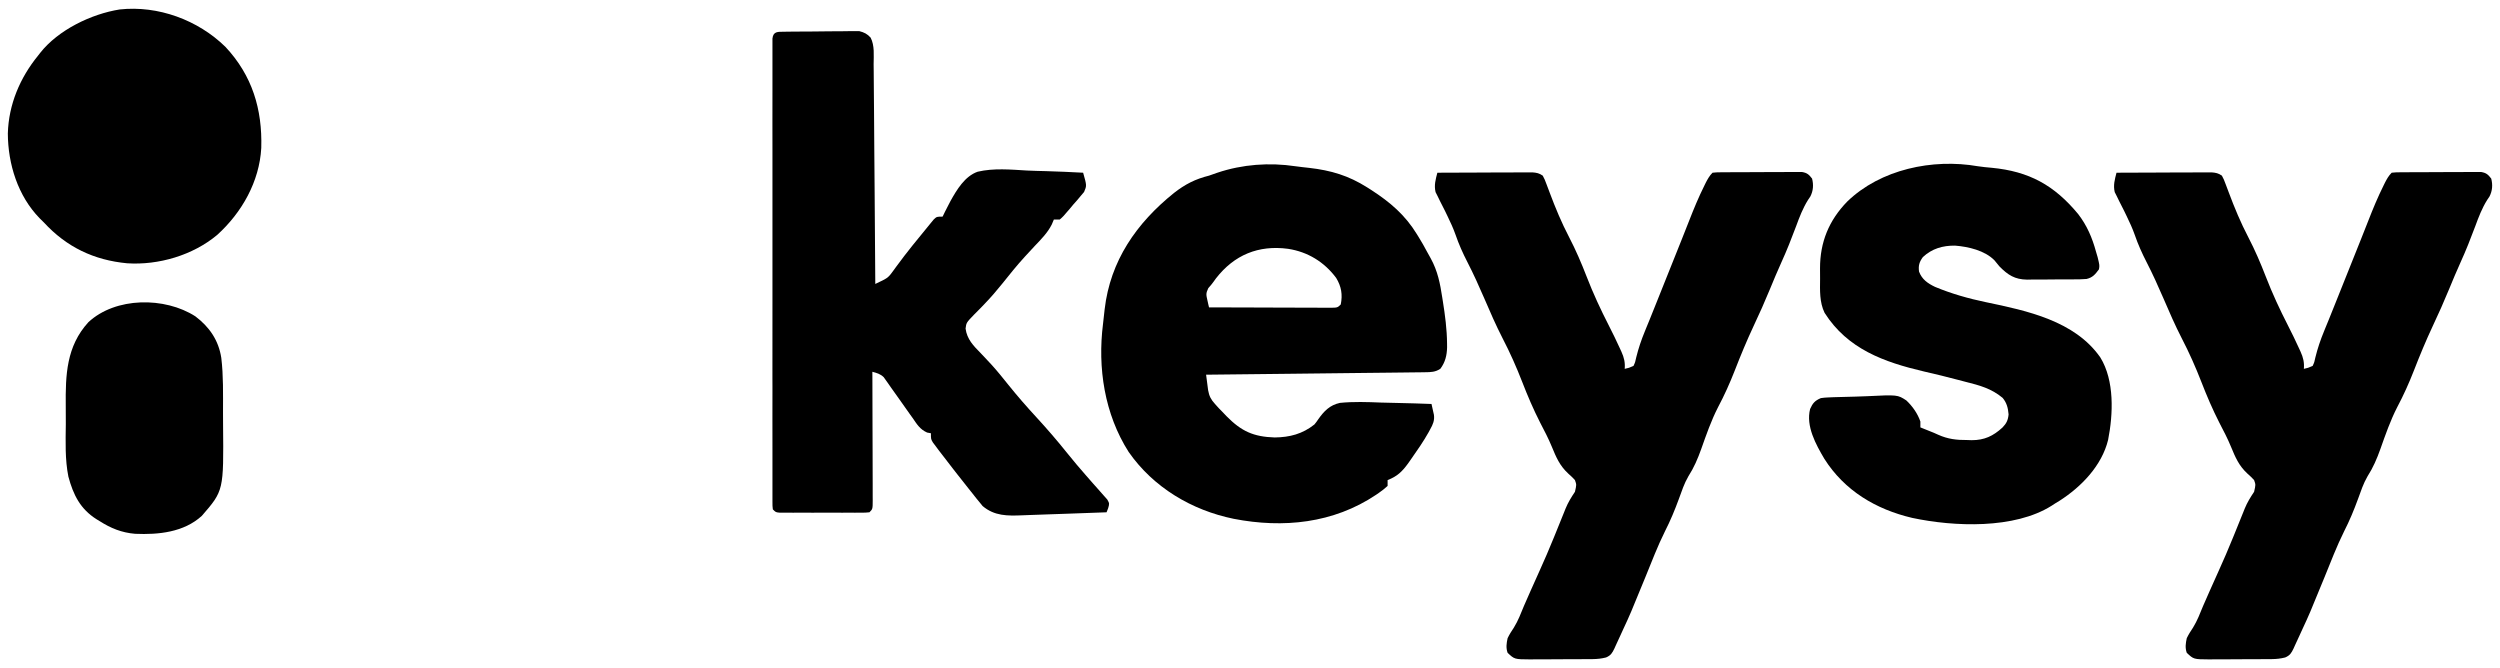
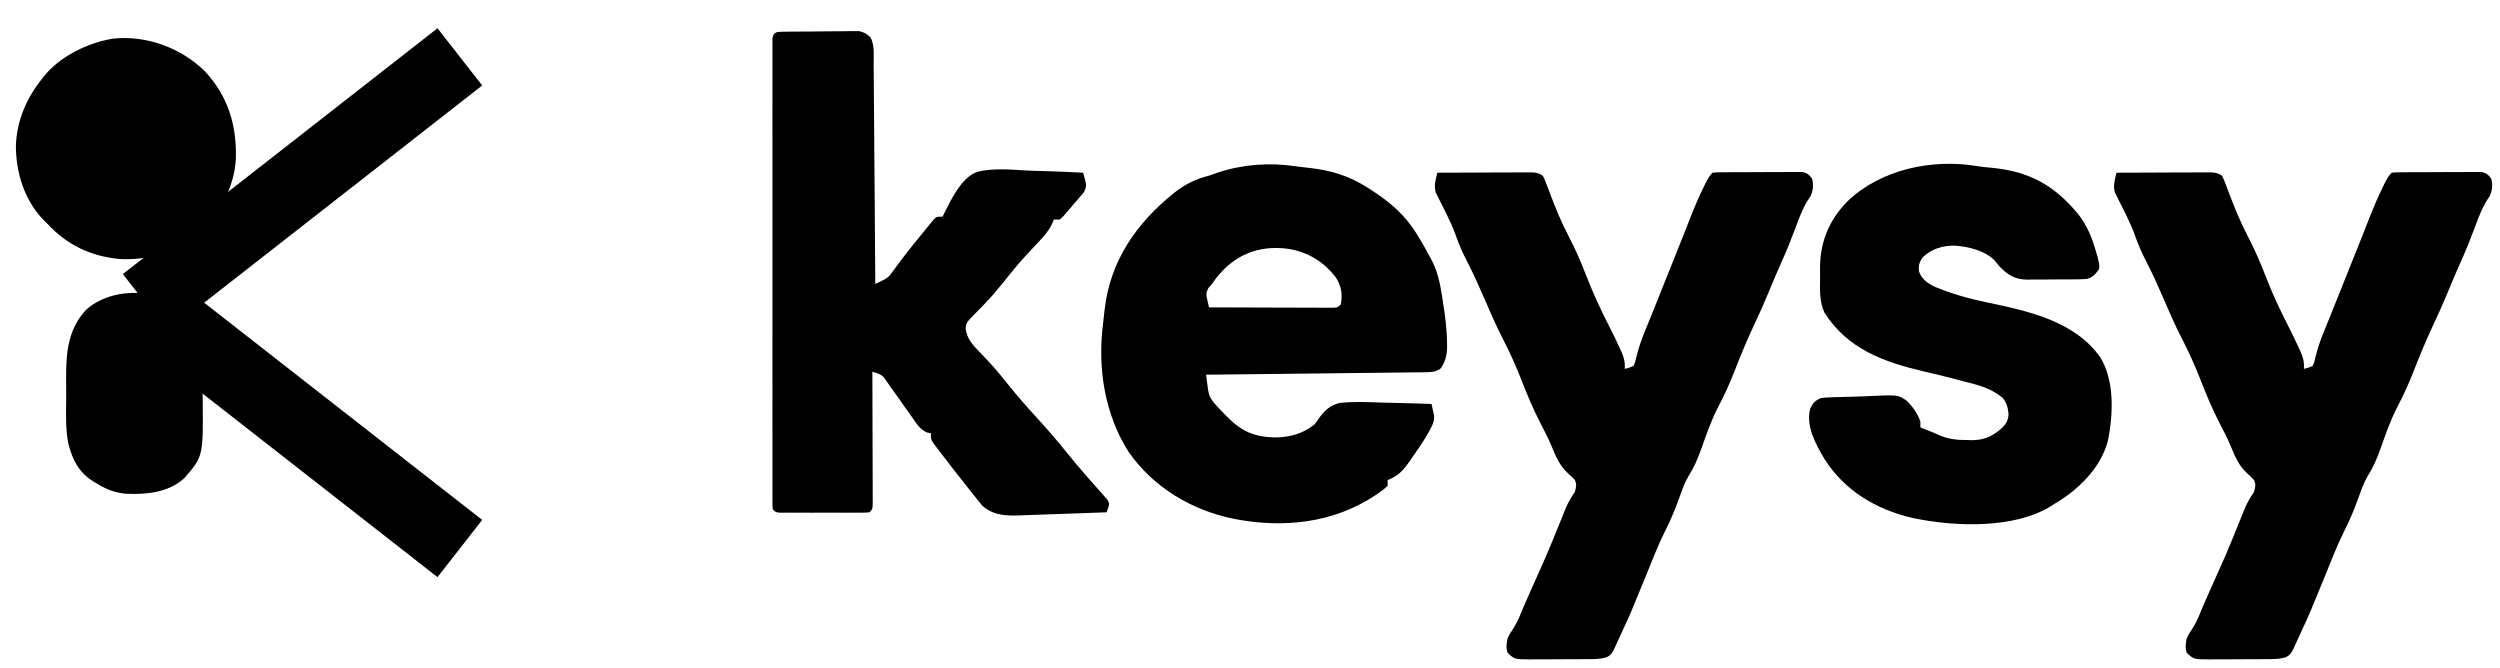
- <svg xmlns="http://www.w3.org/2000/svg" version="1.1" viewBox="0 0 854 228">
-   <path d="M0 0 C9.17 9.81 12.64 21.3 12.25 34.54 C11.62 46.01 5.64 56.6 -2.81 64.25 C-11.12 71.2 -22.85 74.64 -33.56 73.94 C-44.94 72.87 -54.28 68.38 -62 60 C-62.49 59.52 -62.98 59.03 -63.47 58.55 C-70.89 50.92 -74.28 40.08 -74.32 29.58 C-74.05 19.71 -70.18 10.58 -64 3 C-63.76 2.69 -63.52 2.38 -63.27 2.06 C-57.11 -5.77 -45.85 -11.22 -36.12 -12.77 C-22.96 -14.2 -9.37 -9.16 0 0 Z " fill="currentColor" transform="translate(77,16)" />
+ <svg xmlns="http://www.w3.org/2000/svg" viewBox="0 0 854 228" fill="none" role="img" aria-label="Keysy — Keyhole K">
+   <g transform="translate(0 -2) scale(3.1)">
+     <g transform="translate(1 4) scale(.28)">
+       <path d="M0 0 C9.17 9.81 12.64 21.3 12.25 34.54 C11.62 46.01 5.64 56.6 -2.81 64.25 C-11.12 71.2 -22.85 74.64 -33.56 73.94 C-44.94 72.87 -54.28 68.38 -62 60 C-62.49 59.52 -62.98 59.03 -63.47 58.55 C-70.89 50.92 -74.28 40.08 -74.32 29.58 C-74.05 19.71 -70.18 10.58 -64 3 C-63.76 2.69 -63.52 2.38 -63.27 2.06 C-57.11 -5.77 -45.85 -11.22 -36.12 -12.77 C-22.96 -14.2 -9.37 -9.16 0 0 Z " fill="currentColor" transform="translate(77,16)" />
+       <path d="M0 0 C4.81 3.63 7.93 8.2 8.85 14.17 C9.59 20.31 9.44 26.54 9.44 32.71 C9.44 34.15 9.45 35.59 9.46 37.02 C9.67 59.54 9.67 59.54 2.2 68.15 C-3.95 73.77 -12.63 74.63 -20.59 74.28 C-25.2 73.89 -28.87 72.39 -32.74 69.93 C-33.07 69.74 -33.4 69.54 -33.73 69.33 C-39.31 65.82 -41.7 61 -43.38 54.76 C-44.56 48.9 -44.33 42.79 -44.26 36.84 C-44.24 34.78 -44.25 32.72 -44.28 30.66 C-44.38 20.03 -44.09 10.26 -36.55 2 C-27.27 -6.65 -10.44 -6.72 0 0 Z " fill="currentColor" transform="translate(66.74219,108.0664)" />
+     </g>
+     <g fill="currentColor">
+       <path transform="translate(16 34) rotate(-38)" d="M0-4H44V4H0Z" />
+       <path transform="translate(16 34) rotate(38)" d="M0-4H44V4H0Z" />
+     </g>
+   </g>
  <path d="M0 0 C0.59 -0.01 1.18 -0.02 1.79 -0.03 C2.43 -0.03 3.07 -0.04 3.73 -0.04 C4.06 -0.04 4.06 -0.04 5.73 -0.06 C7.12 -0.07 8.51 -0.08 9.91 -0.08 C11.69 -0.08 13.47 -0.11 15.25 -0.14 C16.95 -0.16 18.66 -0.16 20.36 -0.17 C21 -0.18 21.64 -0.19 22.29 -0.2 C22.89 -0.2 23.49 -0.2 24.1 -0.2 C24.62 -0.2 25.15 -0.2 25.69 -0.21 C27.34 0.2 28.45 0.74 29.59 2.02 C31 4.75 30.62 8.12 30.61 11.12 C30.62 11.94 30.63 12.76 30.64 13.58 C30.67 15.79 30.68 18.01 30.69 20.23 C30.7 22.54 30.72 24.86 30.75 27.18 C30.79 31.57 30.82 35.96 30.84 40.34 C30.87 45.34 30.91 50.34 30.96 55.33 C31.05 65.61 31.12 75.88 31.18 86.16 C31.83 85.85 32.48 85.53 33.12 85.22 C33.3 85.13 33.3 85.13 34.21 84.68 C35.34 84.08 36.01 83.46 36.75 82.42 C37 82.08 37.25 81.74 37.51 81.39 C37.64 81.21 37.64 81.21 38.31 80.29 C38.9 79.49 39.5 78.69 40.11 77.89 C40.43 77.46 40.76 77.03 41.09 76.58 C42.95 74.15 44.88 71.78 46.82 69.42 C47.27 68.87 47.71 68.33 48.16 67.78 C48.78 67 49.41 66.24 50.04 65.47 C50.41 65.02 50.77 64.58 51.15 64.12 C52.18 63.16 52.18 63.16 54.18 63.16 C54.44 62.62 54.7 62.08 54.97 61.52 C55.37 60.73 55.77 59.94 56.18 59.16 C56.41 58.72 56.64 58.27 56.88 57.81 C59.03 53.96 61.77 49.35 66.15 47.82 C71.59 46.54 77.42 47.08 82.95 47.41 C85.12 47.52 87.29 47.57 89.47 47.62 C93.71 47.74 97.94 47.93 102.18 48.16 C103.43 52.57 103.43 52.57 102.5 54.74 C102.13 55.17 101.76 55.61 101.38 56.06 C100.98 56.54 100.58 57.02 100.17 57.51 C99.74 57.99 99.31 58.48 98.87 58.97 C98.45 59.48 98.03 59.98 97.6 60.5 C95.33 63.16 95.33 63.16 94.18 64.16 C93.52 64.16 92.86 64.16 92.18 64.16 C91.94 64.72 91.71 65.27 91.47 65.84 C90.02 68.73 87.82 70.9 85.62 73.22 C84.71 74.2 83.8 75.18 82.9 76.16 C82.78 76.29 82.78 76.29 82.21 76.91 C79.51 79.86 77.02 82.97 74.53 86.09 C72.63 88.45 70.69 90.72 68.58 92.9 C68.37 93.12 68.37 93.12 67.3 94.24 C66.49 95.08 65.67 95.91 64.83 96.73 C62.28 99.39 62.28 99.39 62.02 101.4 C62.49 105.03 64.7 107.27 67.18 109.79 C68.01 110.66 68.83 111.54 69.65 112.42 C70.07 112.87 70.5 113.32 70.93 113.79 C72.92 115.98 74.77 118.29 76.62 120.6 C79.68 124.41 82.86 128.07 86.18 131.66 C89.83 135.62 93.32 139.67 96.69 143.88 C98.81 146.52 100.98 149.1 103.22 151.64 C104 152.52 104.77 153.41 105.54 154.29 C106.05 154.87 106.56 155.44 107.07 156.01 C107.79 156.8 108.49 157.6 109.19 158.41 C109.6 158.87 110.01 159.33 110.43 159.8 C111.18 161.16 111.18 161.16 110.73 162.75 C110.64 162.98 110.64 162.98 110.18 164.16 C105.57 164.34 100.97 164.5 96.36 164.66 C94.22 164.73 92.08 164.8 89.94 164.88 C87.87 164.97 85.8 165.04 83.73 165.1 C82.95 165.12 82.16 165.15 81.38 165.19 C76.34 165.4 71.88 165.45 67.84 162.02 C67.5 161.61 67.17 161.19 66.82 160.76 C66.43 160.29 66.04 159.81 65.64 159.33 C65.24 158.82 64.84 158.31 64.43 157.79 C64 157.26 63.57 156.72 63.15 156.19 C61.81 154.53 60.49 152.85 59.18 151.16 C58.74 150.59 58.29 150.02 57.85 149.46 C56.57 147.82 55.31 146.18 54.06 144.54 C53.66 144.03 53.27 143.52 52.87 143 C52.52 142.52 52.16 142.05 51.8 141.56 C51.48 141.14 51.17 140.73 50.85 140.3 C50.18 139.16 50.18 139.16 50.18 137.16 C49.75 137.08 49.32 137.01 48.88 136.92 C46.44 135.83 45.42 134.11 43.93 131.94 C43.78 131.73 43.78 131.73 43.02 130.68 C41.75 128.89 40.49 127.09 39.22 125.3 C38.3 123.99 37.36 122.68 36.43 121.38 C36.15 120.97 35.87 120.57 35.58 120.15 C35.31 119.77 35.04 119.39 34.76 119 C34.53 118.67 34.29 118.34 34.05 118 C32.89 116.88 31.71 116.58 30.18 116.16 C30.18 116.75 30.18 117.33 30.19 117.94 C30.21 123.46 30.22 128.98 30.23 134.49 C30.24 137.33 30.24 140.17 30.26 143.01 C30.27 145.74 30.27 148.48 30.28 151.21 C30.28 152.26 30.28 153.31 30.29 154.35 C30.29 155.81 30.29 157.27 30.29 158.73 C30.3 159.17 30.3 159.6 30.3 160.05 C30.29 163.05 30.29 163.05 29.18 164.16 C27.85 164.29 27.85 164.29 26.15 164.29 C25.83 164.29 25.83 164.29 24.21 164.3 C23.51 164.3 22.82 164.3 22.12 164.29 C21.4 164.29 20.69 164.3 19.98 164.3 C18.48 164.3 16.98 164.3 15.49 164.29 C13.57 164.29 11.65 164.29 9.73 164.3 C8.25 164.3 6.78 164.3 5.31 164.29 C4.6 164.29 3.89 164.3 3.18 164.3 C2.19 164.3 1.2 164.3 0.22 164.29 C-0.07 164.29 -0.07 164.29 -1.49 164.29 C-2.82 164.16 -2.82 164.16 -3.82 163.16 C-3.95 162 -3.95 162 -3.95 160.51 C-3.95 159.95 -3.95 159.38 -3.95 158.8 C-3.95 158.17 -3.95 157.54 -3.95 156.9 C-3.95 156.23 -3.95 155.56 -3.95 154.89 C-3.96 153.05 -3.95 151.21 -3.95 149.36 C-3.95 147.38 -3.95 145.39 -3.95 143.41 C-3.96 139.52 -3.96 135.63 -3.96 131.74 C-3.95 128.57 -3.95 125.41 -3.95 122.25 C-3.95 121.8 -3.95 121.35 -3.95 120.89 C-3.95 119.98 -3.95 119.07 -3.96 118.15 C-3.96 109.59 -3.95 101.03 -3.95 92.46 C-3.94 85.11 -3.95 77.75 -3.95 70.4 C-3.96 61.86 -3.96 53.33 -3.95 44.8 C-3.95 43.89 -3.95 42.98 -3.95 42.07 C-3.95 41.62 -3.95 41.18 -3.95 40.71 C-3.95 37.56 -3.95 34.4 -3.96 31.24 C-3.96 27.39 -3.96 23.54 -3.95 19.7 C-3.95 17.73 -3.95 15.77 -3.95 13.8 C-3.96 12.01 -3.95 10.21 -3.95 8.41 C-3.95 7.45 -3.95 6.49 -3.95 5.53 C-3.95 4.96 -3.95 4.39 -3.95 3.81 C-3.95 3.32 -3.95 2.83 -3.95 2.32 C-3.68 -0.16 -2.1 0.03 0 0 Z " fill="currentColor" transform="translate(267.8198,10.83887)" />
  <path d="M0 0 C1.55 0.22 3.09 0.38 4.64 0.55 C12.1 1.4 18.08 3.19 24.43 7.2 C24.89 7.49 25.35 7.79 25.83 8.09 C32.29 12.27 37.4 16.62 41.43 23.2 C41.62 23.51 41.81 23.82 42.01 24.14 C43.03 25.8 44.01 27.48 44.91 29.21 C45.3 29.97 45.72 30.71 46.15 31.44 C48.55 35.8 49.37 40.04 50.11 44.89 C50.14 45.09 50.14 45.09 50.3 46.09 C51.07 50.9 51.7 55.69 51.74 60.58 C51.74 60.79 51.74 60.79 51.75 61.85 C51.69 64.58 51.11 67.01 49.43 69.2 C47.71 70.31 46.24 70.34 44.22 70.36 C43.57 70.37 42.91 70.38 42.23 70.39 C41.5 70.4 40.77 70.4 40.04 70.41 C39.27 70.42 38.5 70.43 37.73 70.44 C35.65 70.47 33.56 70.49 31.47 70.51 C29.29 70.53 27.11 70.56 24.93 70.58 C20.8 70.63 16.67 70.68 12.54 70.72 C7.84 70.77 3.14 70.82 -1.56 70.88 C-11.23 70.99 -20.9 71.1 -30.57 71.2 C-30.43 72.33 -30.28 73.46 -30.13 74.59 C-30.05 75.22 -29.97 75.85 -29.88 76.5 C-29.52 78.52 -28.92 79.67 -27.54 81.19 C-27.12 81.65 -26.71 82.11 -26.29 82.58 C-25.85 83.03 -25.4 83.49 -24.95 83.95 C-24.49 84.43 -24.04 84.91 -23.57 85.4 C-18.51 90.53 -14.38 92.41 -7.14 92.64 C-2 92.58 2.36 91.45 6.43 88.2 C7.11 87.36 7.11 87.36 7.73 86.45 C9.71 83.64 11.68 81.58 15.14 80.83 C19.82 80.36 24.51 80.53 29.2 80.72 C31.15 80.79 33.09 80.83 35.04 80.86 C38.84 80.94 42.63 81.05 46.43 81.2 C46.61 82 46.78 82.79 46.96 83.59 C47.06 84.03 47.15 84.47 47.26 84.93 C47.51 86.84 46.91 88.21 45.99 89.83 C45.9 89.99 45.9 89.99 45.46 90.82 C43.66 94.04 41.55 97.07 39.43 100.08 C39.09 100.55 38.76 101.03 38.42 101.52 C36.35 104.35 34.71 105.93 31.43 107.2 C31.43 107.86 31.43 108.52 31.43 109.2 C30.44 110.11 29.52 110.83 28.43 111.58 C28.11 111.8 27.79 112.01 27.47 112.24 C12.94 121.98 -4.25 123.72 -21.14 120.43 C-35.46 117.5 -48.57 109.73 -57.03 97.58 C-65.28 84.64 -67.68 68.84 -65.78 53.82 C-65.57 52.18 -65.4 50.53 -65.23 48.89 C-63.32 32.28 -54.35 19.41 -41.53 9.11 C-37.75 6.15 -34.24 4.36 -29.57 3.2 C-28.64 2.88 -27.7 2.55 -26.77 2.22 C-18.16 -0.68 -8.94 -1.34 0 0 Z M-27.2 38.3 C-27.43 38.63 -27.67 38.95 -27.91 39.29 C-28.57 40.2 -28.57 40.2 -29.82 41.64 C-30.69 43.44 -30.55 43.91 -30.12 45.8 C-30.02 46.25 -29.92 46.7 -29.82 47.16 C-29.74 47.51 -29.66 47.85 -29.57 48.2 C-23.85 48.23 -18.14 48.24 -12.42 48.25 C-9.76 48.26 -7.1 48.27 -4.45 48.28 C-1.89 48.29 0.67 48.3 3.23 48.3 C4.21 48.3 5.19 48.3 6.17 48.31 C7.54 48.32 8.91 48.32 10.27 48.32 C10.48 48.32 10.48 48.32 11.51 48.33 C14.31 48.32 14.31 48.32 15.43 47.2 C16.1 43.83 15.64 41.07 13.86 38.14 C9.8 32.69 4.16 29.23 -2.57 28.2 C-12.69 26.85 -20.96 30.28 -27.2 38.3 Z " fill="currentColor" transform="translate(442.5742,56.79688)" />
  <path d="M0 0 C1.59 0.25 3.17 0.39 4.77 0.53 C17.5 1.75 26.11 6.46 34.29 16.34 C37.32 20.28 39.09 24.44 40.39 29.21 C40.57 29.83 40.75 30.44 40.94 31.07 C41.62 33.87 41.62 33.87 41.39 35.21 C40.11 36.94 39.27 38.01 37.15 38.51 C35.62 38.63 34.12 38.66 32.58 38.65 C32.3 38.65 32.3 38.65 30.88 38.66 C29.7 38.67 28.51 38.67 27.33 38.66 C25.53 38.65 23.73 38.68 21.92 38.71 C20.77 38.71 19.61 38.71 18.46 38.71 C17.92 38.72 17.39 38.73 16.84 38.74 C12.64 38.67 10.31 37.18 7.39 34.21 C6.82 33.53 6.25 32.85 5.7 32.15 C2.4 28.78 -3.19 27.48 -7.77 27.12 C-11.97 27.08 -15.65 28.13 -18.76 31.04 C-19.98 32.72 -20.34 33.93 -20.07 35.99 C-19.07 38.66 -17.11 40.01 -14.61 41.21 C-9.02 43.54 -3.18 45.2 2.74 46.43 C16.77 49.35 33.14 52.79 41.87 65.33 C46.74 73.26 46.25 84.66 44.52 93.47 C42.4 102.24 35.39 109.49 28.01 114.22 C27.48 114.55 26.94 114.88 26.39 115.21 C26.02 115.45 25.65 115.69 25.27 115.94 C12.53 124.02 -8.13 123.17 -22.39 120.13 C-34.8 117.22 -45.52 110.83 -52.41 99.95 C-55.3 95.07 -58.78 88.78 -57.28 82.93 C-56.4 80.95 -55.63 80.06 -53.61 79.21 C-52.35 79.04 -52.35 79.04 -50.91 78.97 C-50.37 78.95 -49.83 78.92 -49.27 78.9 C-46.79 78.81 -44.31 78.75 -41.83 78.7 C-40.52 78.67 -39.22 78.62 -37.92 78.56 C-27.41 78.05 -27.41 78.05 -24.41 80 C-22.3 81.99 -20.56 84.45 -19.61 87.21 C-19.61 87.87 -19.61 88.53 -19.61 89.21 C-19.31 89.34 -19.01 89.46 -18.69 89.58 C-14.61 91.21 -14.61 91.21 -13.53 91.72 C-10.18 93.22 -7.26 93.55 -3.61 93.53 C-3.36 93.54 -3.36 93.54 -2.07 93.58 C2.26 93.58 5.23 92.18 8.42 89.27 C9.8 87.85 10.34 86.74 10.52 84.77 C10.33 82.58 9.91 80.85 8.5 79.14 C4.64 75.91 0.6 74.85 -4.17 73.65 C-4.99 73.44 -5.8 73.22 -6.61 73.01 C-10.52 71.97 -14.45 71.01 -18.4 70.11 C-32.04 66.91 -44.47 62.45 -52.33 50.08 C-54.1 46.45 -53.91 42.42 -53.87 38.48 C-53.86 37.28 -53.87 36.09 -53.89 34.9 C-53.9 25.94 -50.87 18.52 -44.6 12.07 C-33.24 1.06 -15.46 -2.69 0 0 Z " fill="currentColor" transform="translate(675.6118,56.78516)" />
  <path d="M0 0 C4.4 -0.02 8.8 -0.04 13.2 -0.05 C15.24 -0.06 17.28 -0.06 19.32 -0.08 C21.29 -0.09 23.26 -0.09 25.24 -0.09 C25.99 -0.1 26.74 -0.1 27.49 -0.11 C28.55 -0.11 29.6 -0.11 30.65 -0.11 C31.25 -0.12 31.85 -0.12 32.47 -0.12 C33.95 -0 34.78 0.16 36 1 C36.68 2.3 36.68 2.3 37.3 3.96 C37.41 4.26 37.41 4.26 38 5.81 C38.13 6.14 38.25 6.46 38.37 6.8 C40.32 12.01 42.42 17.06 45 22 C47.29 26.4 49.21 30.88 51 35.5 C53.23 41.26 55.79 46.77 58.61 52.27 C59.93 54.84 61.18 57.43 62.38 60.06 C62.54 60.42 62.71 60.78 62.88 61.15 C63.79 63.18 64.18 64.78 64 67 C65.44 66.68 65.44 66.68 67 66 C67.59 64.72 67.59 64.72 67.94 63.06 C68.7 59.98 69.67 57.12 70.88 54.19 C70.96 53.98 70.96 53.98 71.4 52.9 C71.75 52.04 72.11 51.17 72.47 50.3 C73.33 48.2 74.16 46.1 75 44 C75.33 43.17 75.67 42.33 76 41.5 C76.16 41.09 76.33 40.67 76.5 40.25 C78.33 35.67 80.17 31.08 82 26.5 C82.16 26.09 82.33 25.67 82.5 25.25 C82.83 24.42 83.17 23.59 83.5 22.75 C84.34 20.65 85.18 18.54 86 16.43 C87.59 12.36 89.24 8.35 91.19 4.44 C91.27 4.27 91.27 4.27 91.69 3.42 C92.37 2.11 92.95 1.05 94 0 C95.32 -0.13 95.32 -0.13 97.02 -0.15 C97.65 -0.15 98.29 -0.16 98.94 -0.16 C99.64 -0.17 100.33 -0.17 101.03 -0.17 C101.74 -0.17 102.45 -0.17 103.16 -0.18 C104.65 -0.18 106.15 -0.19 107.64 -0.19 C109.55 -0.19 111.46 -0.2 113.37 -0.22 C114.84 -0.23 116.31 -0.23 117.78 -0.23 C118.48 -0.23 119.19 -0.23 119.89 -0.24 C120.88 -0.25 121.87 -0.25 122.85 -0.24 C123.41 -0.24 123.97 -0.25 124.55 -0.25 C126.32 0.06 126.91 0.6 128 2 C128.56 4.09 128.41 6.22 127.4 8.14 C127.15 8.51 126.89 8.89 126.63 9.28 C124.85 12.13 123.71 15.1 122.56 18.25 C121 22.44 119.37 26.56 117.52 30.62 C116.15 33.64 114.88 36.69 113.62 39.75 C111.88 43.99 110.02 48.16 108.06 52.31 C105.69 57.36 103.58 62.47 101.56 67.66 C99.89 71.93 98.05 76.02 95.9 80.07 C93.54 84.66 91.86 89.53 90.14 94.38 C88.95 97.72 87.65 100.75 85.72 103.76 C84.32 106.17 83.45 108.82 82.5 111.44 C81.11 115.24 79.61 118.86 77.77 122.46 C75.21 127.59 73.18 132.98 71.01 138.28 C65.91 150.75 65.91 150.75 63.46 156.02 C63.13 156.72 62.81 157.42 62.5 158.12 C61.99 159.25 61.46 160.38 60.94 161.5 C60.79 161.84 60.64 162.18 60.48 162.53 C59.72 164.1 59.26 164.89 57.62 165.59 C56.03 165.99 54.69 166.13 53.04 166.15 C52.47 166.15 51.9 166.16 51.32 166.16 C50.71 166.17 50.1 166.17 49.47 166.17 C48.84 166.17 48.2 166.17 47.55 166.18 C46.22 166.18 44.88 166.19 43.55 166.19 C41.84 166.19 40.14 166.2 38.43 166.22 C36.8 166.23 35.17 166.23 33.53 166.23 C32.92 166.24 32.31 166.24 31.68 166.25 C26.35 166.22 26.35 166.22 24 164 C23.39 162.3 23.62 160.74 24 159 C24.62 157.71 25.35 156.56 26.15 155.37 C27.59 153.05 28.54 150.51 29.58 147.99 C30.34 146.19 31.14 144.41 31.94 142.62 C32.11 142.24 32.28 141.86 32.46 141.46 C33.26 139.64 34.08 137.83 34.9 136.02 C36.59 132.3 38.2 128.55 39.74 124.76 C39.89 124.38 40.05 124 40.21 123.61 C40.99 121.69 41.77 119.77 42.54 117.85 C42.83 117.13 43.12 116.41 43.41 115.7 C43.54 115.37 43.67 115.04 43.81 114.7 C44.66 112.62 45.75 110.87 47 109 C47.56 106.58 47.56 106.58 47 105 C46.02 103.95 46.02 103.95 44.75 102.81 C41.8 100.09 40.6 97.24 39.09 93.57 C37.93 90.75 36.53 88.08 35.12 85.38 C32.81 80.85 30.84 76.24 29 71.5 C27.02 66.4 24.84 61.49 22.32 56.63 C20 52.12 17.99 47.49 15.99 42.83 C14.19 38.66 12.33 34.54 10.25 30.5 C8.69 27.47 7.35 24.48 6.24 21.25 C5.45 19.02 4.49 16.92 3.45 14.79 C3.17 14.22 2.89 13.64 2.61 13.05 C2.05 11.92 1.48 10.78 0.89 9.66 C0.63 9.13 0.38 8.6 0.11 8.05 C-0.13 7.58 -0.37 7.12 -0.61 6.63 C-1.17 4.28 -0.6 2.31 0 0 Z " fill="currentColor" transform="translate(491,59)" />
  <path d="M0 0 C4.4 -0.02 8.8 -0.04 13.2 -0.05 C15.24 -0.06 17.28 -0.06 19.32 -0.08 C21.29 -0.09 23.26 -0.09 25.24 -0.09 C25.99 -0.1 26.74 -0.1 27.49 -0.11 C28.55 -0.11 29.6 -0.11 30.65 -0.11 C31.25 -0.12 31.85 -0.12 32.47 -0.12 C33.95 -0 34.78 0.16 36 1 C36.68 2.3 36.68 2.3 37.3 3.96 C37.41 4.26 37.41 4.26 38 5.81 C38.13 6.14 38.25 6.46 38.37 6.8 C40.32 12.01 42.42 17.06 45 22 C47.29 26.4 49.21 30.88 51 35.5 C53.23 41.26 55.79 46.77 58.61 52.27 C59.93 54.84 61.18 57.43 62.38 60.06 C62.54 60.42 62.71 60.78 62.88 61.15 C63.79 63.18 64.18 64.78 64 67 C65.44 66.68 65.44 66.68 67 66 C67.59 64.72 67.59 64.72 67.94 63.06 C68.7 59.98 69.67 57.12 70.88 54.19 C70.96 53.98 70.96 53.98 71.4 52.9 C71.75 52.04 72.11 51.17 72.47 50.3 C73.33 48.2 74.16 46.1 75 44 C75.33 43.17 75.67 42.33 76 41.5 C76.16 41.09 76.33 40.67 76.5 40.25 C78.33 35.67 80.17 31.08 82 26.5 C82.16 26.09 82.33 25.67 82.5 25.25 C82.83 24.42 83.17 23.59 83.5 22.75 C84.34 20.65 85.18 18.54 86 16.43 C87.59 12.36 89.24 8.35 91.19 4.44 C91.27 4.27 91.27 4.27 91.69 3.42 C92.37 2.11 92.95 1.05 94 0 C95.32 -0.13 95.32 -0.13 97.02 -0.15 C97.65 -0.15 98.29 -0.16 98.94 -0.16 C99.64 -0.17 100.33 -0.17 101.03 -0.17 C101.74 -0.17 102.45 -0.17 103.16 -0.18 C104.65 -0.18 106.15 -0.19 107.64 -0.19 C109.55 -0.19 111.46 -0.2 113.37 -0.22 C114.84 -0.23 116.31 -0.23 117.78 -0.23 C118.48 -0.23 119.19 -0.23 119.89 -0.24 C120.88 -0.25 121.87 -0.25 122.85 -0.24 C123.41 -0.24 123.97 -0.25 124.55 -0.25 C126.32 0.06 126.91 0.6 128 2 C128.56 4.09 128.41 6.22 127.4 8.14 C127.15 8.51 126.89 8.89 126.63 9.28 C124.85 12.13 123.71 15.1 122.56 18.25 C121 22.44 119.37 26.56 117.52 30.62 C116.15 33.64 114.88 36.69 113.62 39.75 C111.88 43.99 110.02 48.16 108.06 52.31 C105.69 57.36 103.58 62.47 101.56 67.66 C99.89 71.93 98.05 76.02 95.9 80.07 C93.54 84.66 91.86 89.53 90.14 94.38 C88.95 97.72 87.65 100.75 85.72 103.76 C84.32 106.17 83.45 108.82 82.5 111.44 C81.11 115.24 79.61 118.86 77.77 122.46 C75.21 127.59 73.18 132.98 71.01 138.28 C65.91 150.75 65.91 150.75 63.46 156.02 C63.13 156.72 62.81 157.42 62.5 158.12 C61.99 159.25 61.46 160.38 60.94 161.5 C60.79 161.84 60.64 162.18 60.48 162.53 C59.72 164.1 59.26 164.89 57.62 165.59 C56.03 165.99 54.69 166.13 53.04 166.15 C52.47 166.15 51.9 166.16 51.32 166.16 C50.71 166.17 50.1 166.17 49.47 166.17 C48.84 166.17 48.2 166.17 47.55 166.18 C46.22 166.18 44.88 166.19 43.55 166.19 C41.84 166.19 40.14 166.2 38.43 166.22 C36.8 166.23 35.17 166.23 33.53 166.23 C32.92 166.24 32.31 166.24 31.68 166.25 C26.35 166.22 26.35 166.22 24 164 C23.39 162.3 23.62 160.74 24 159 C24.62 157.71 25.35 156.56 26.15 155.37 C27.59 153.05 28.54 150.51 29.58 147.99 C30.34 146.19 31.14 144.41 31.94 142.62 C32.11 142.24 32.28 141.86 32.46 141.46 C33.26 139.64 34.08 137.83 34.9 136.02 C36.59 132.3 38.2 128.55 39.74 124.76 C39.89 124.38 40.05 124 40.21 123.61 C40.99 121.69 41.77 119.77 42.54 117.85 C42.83 117.13 43.12 116.41 43.41 115.7 C43.54 115.37 43.67 115.04 43.81 114.7 C44.66 112.62 45.75 110.87 47 109 C47.56 106.58 47.56 106.58 47 105 C46.02 103.95 46.02 103.95 44.75 102.81 C41.8 100.09 40.6 97.24 39.09 93.57 C37.93 90.75 36.53 88.08 35.12 85.38 C32.81 80.85 30.84 76.24 29 71.5 C27.02 66.4 24.84 61.49 22.32 56.63 C20 52.12 17.99 47.49 15.99 42.83 C14.19 38.66 12.33 34.54 10.25 30.5 C8.69 27.47 7.35 24.48 6.24 21.25 C5.45 19.02 4.49 16.92 3.45 14.79 C3.17 14.22 2.89 13.64 2.61 13.05 C2.05 11.92 1.48 10.78 0.89 9.66 C0.63 9.13 0.38 8.6 0.11 8.05 C-0.13 7.58 -0.37 7.12 -0.61 6.63 C-1.17 4.28 -0.6 2.31 0 0 Z " fill="currentColor" transform="translate(723,59)" />
-   <path d="M0 0 C4.81 3.63 7.93 8.2 8.85 14.17 C9.59 20.31 9.44 26.54 9.44 32.71 C9.44 34.15 9.45 35.59 9.46 37.02 C9.67 59.54 9.67 59.54 2.2 68.15 C-3.95 73.77 -12.63 74.63 -20.59 74.28 C-25.2 73.89 -28.87 72.39 -32.74 69.93 C-33.07 69.74 -33.4 69.54 -33.73 69.33 C-39.31 65.82 -41.7 61 -43.38 54.76 C-44.56 48.9 -44.33 42.79 -44.26 36.84 C-44.24 34.78 -44.25 32.72 -44.28 30.66 C-44.38 20.03 -44.09 10.26 -36.55 2 C-27.27 -6.65 -10.44 -6.72 0 0 Z " fill="currentColor" transform="translate(66.74219,108.0664)" />
</svg>
